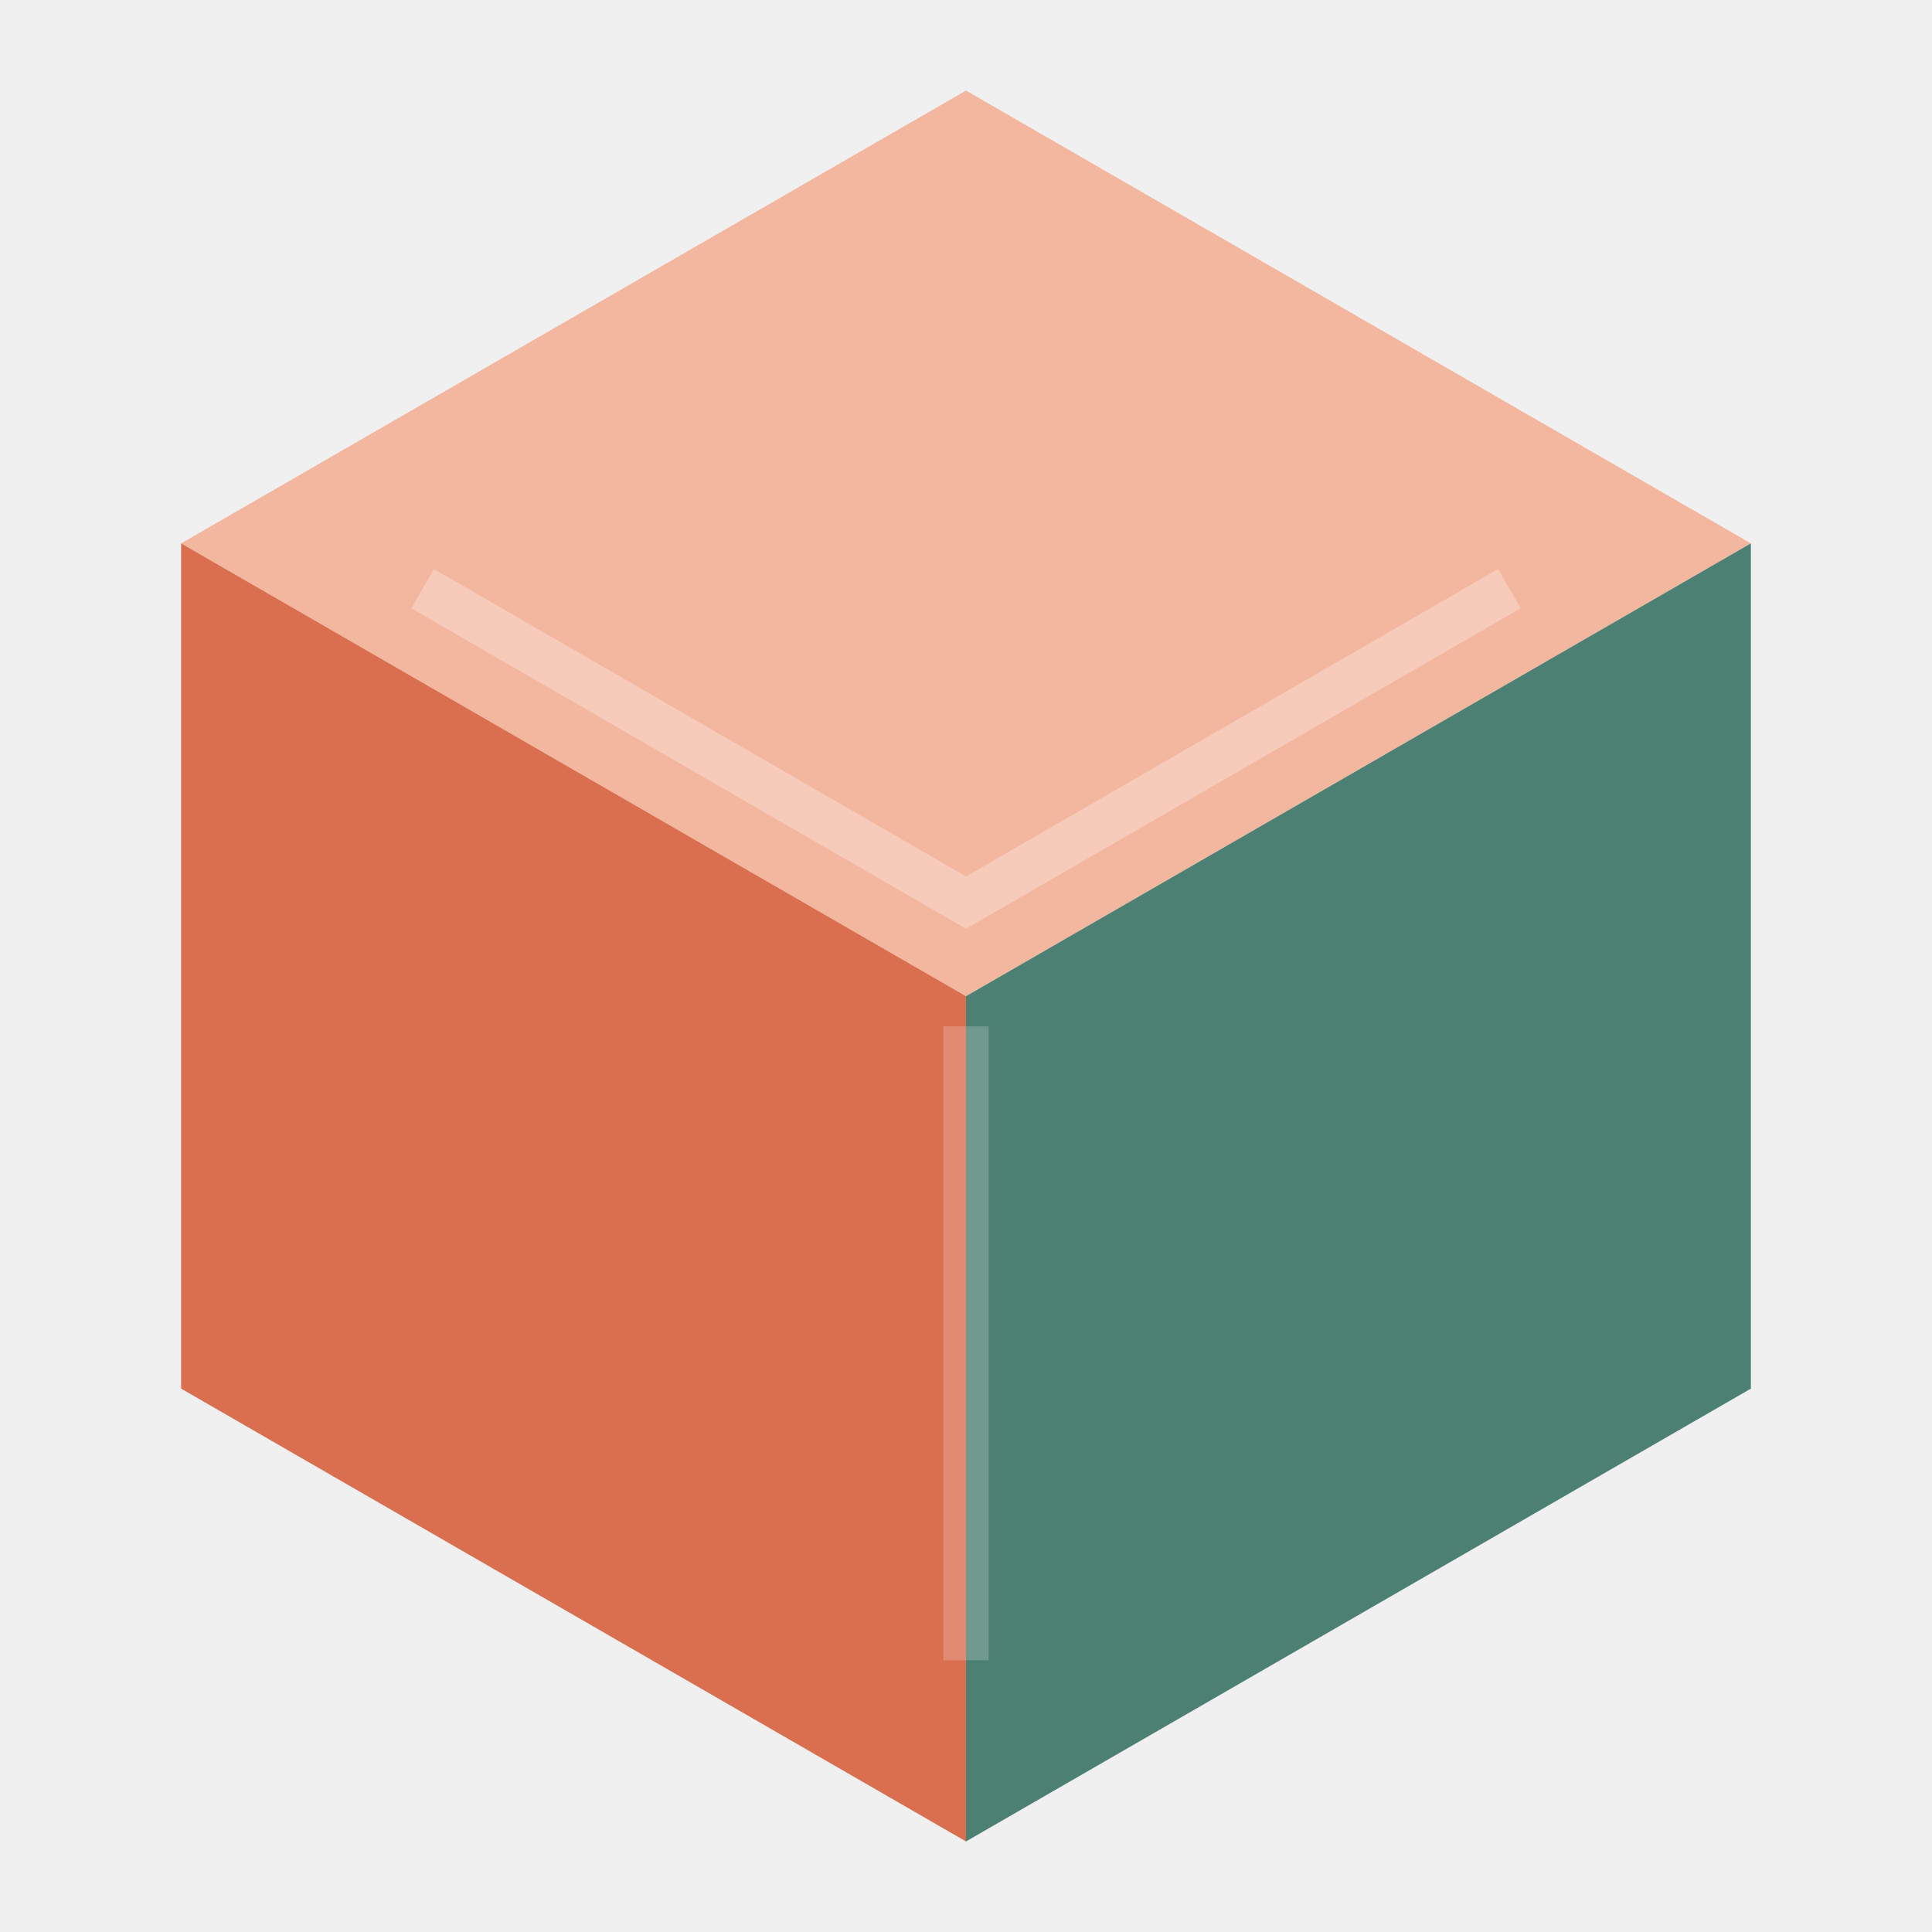
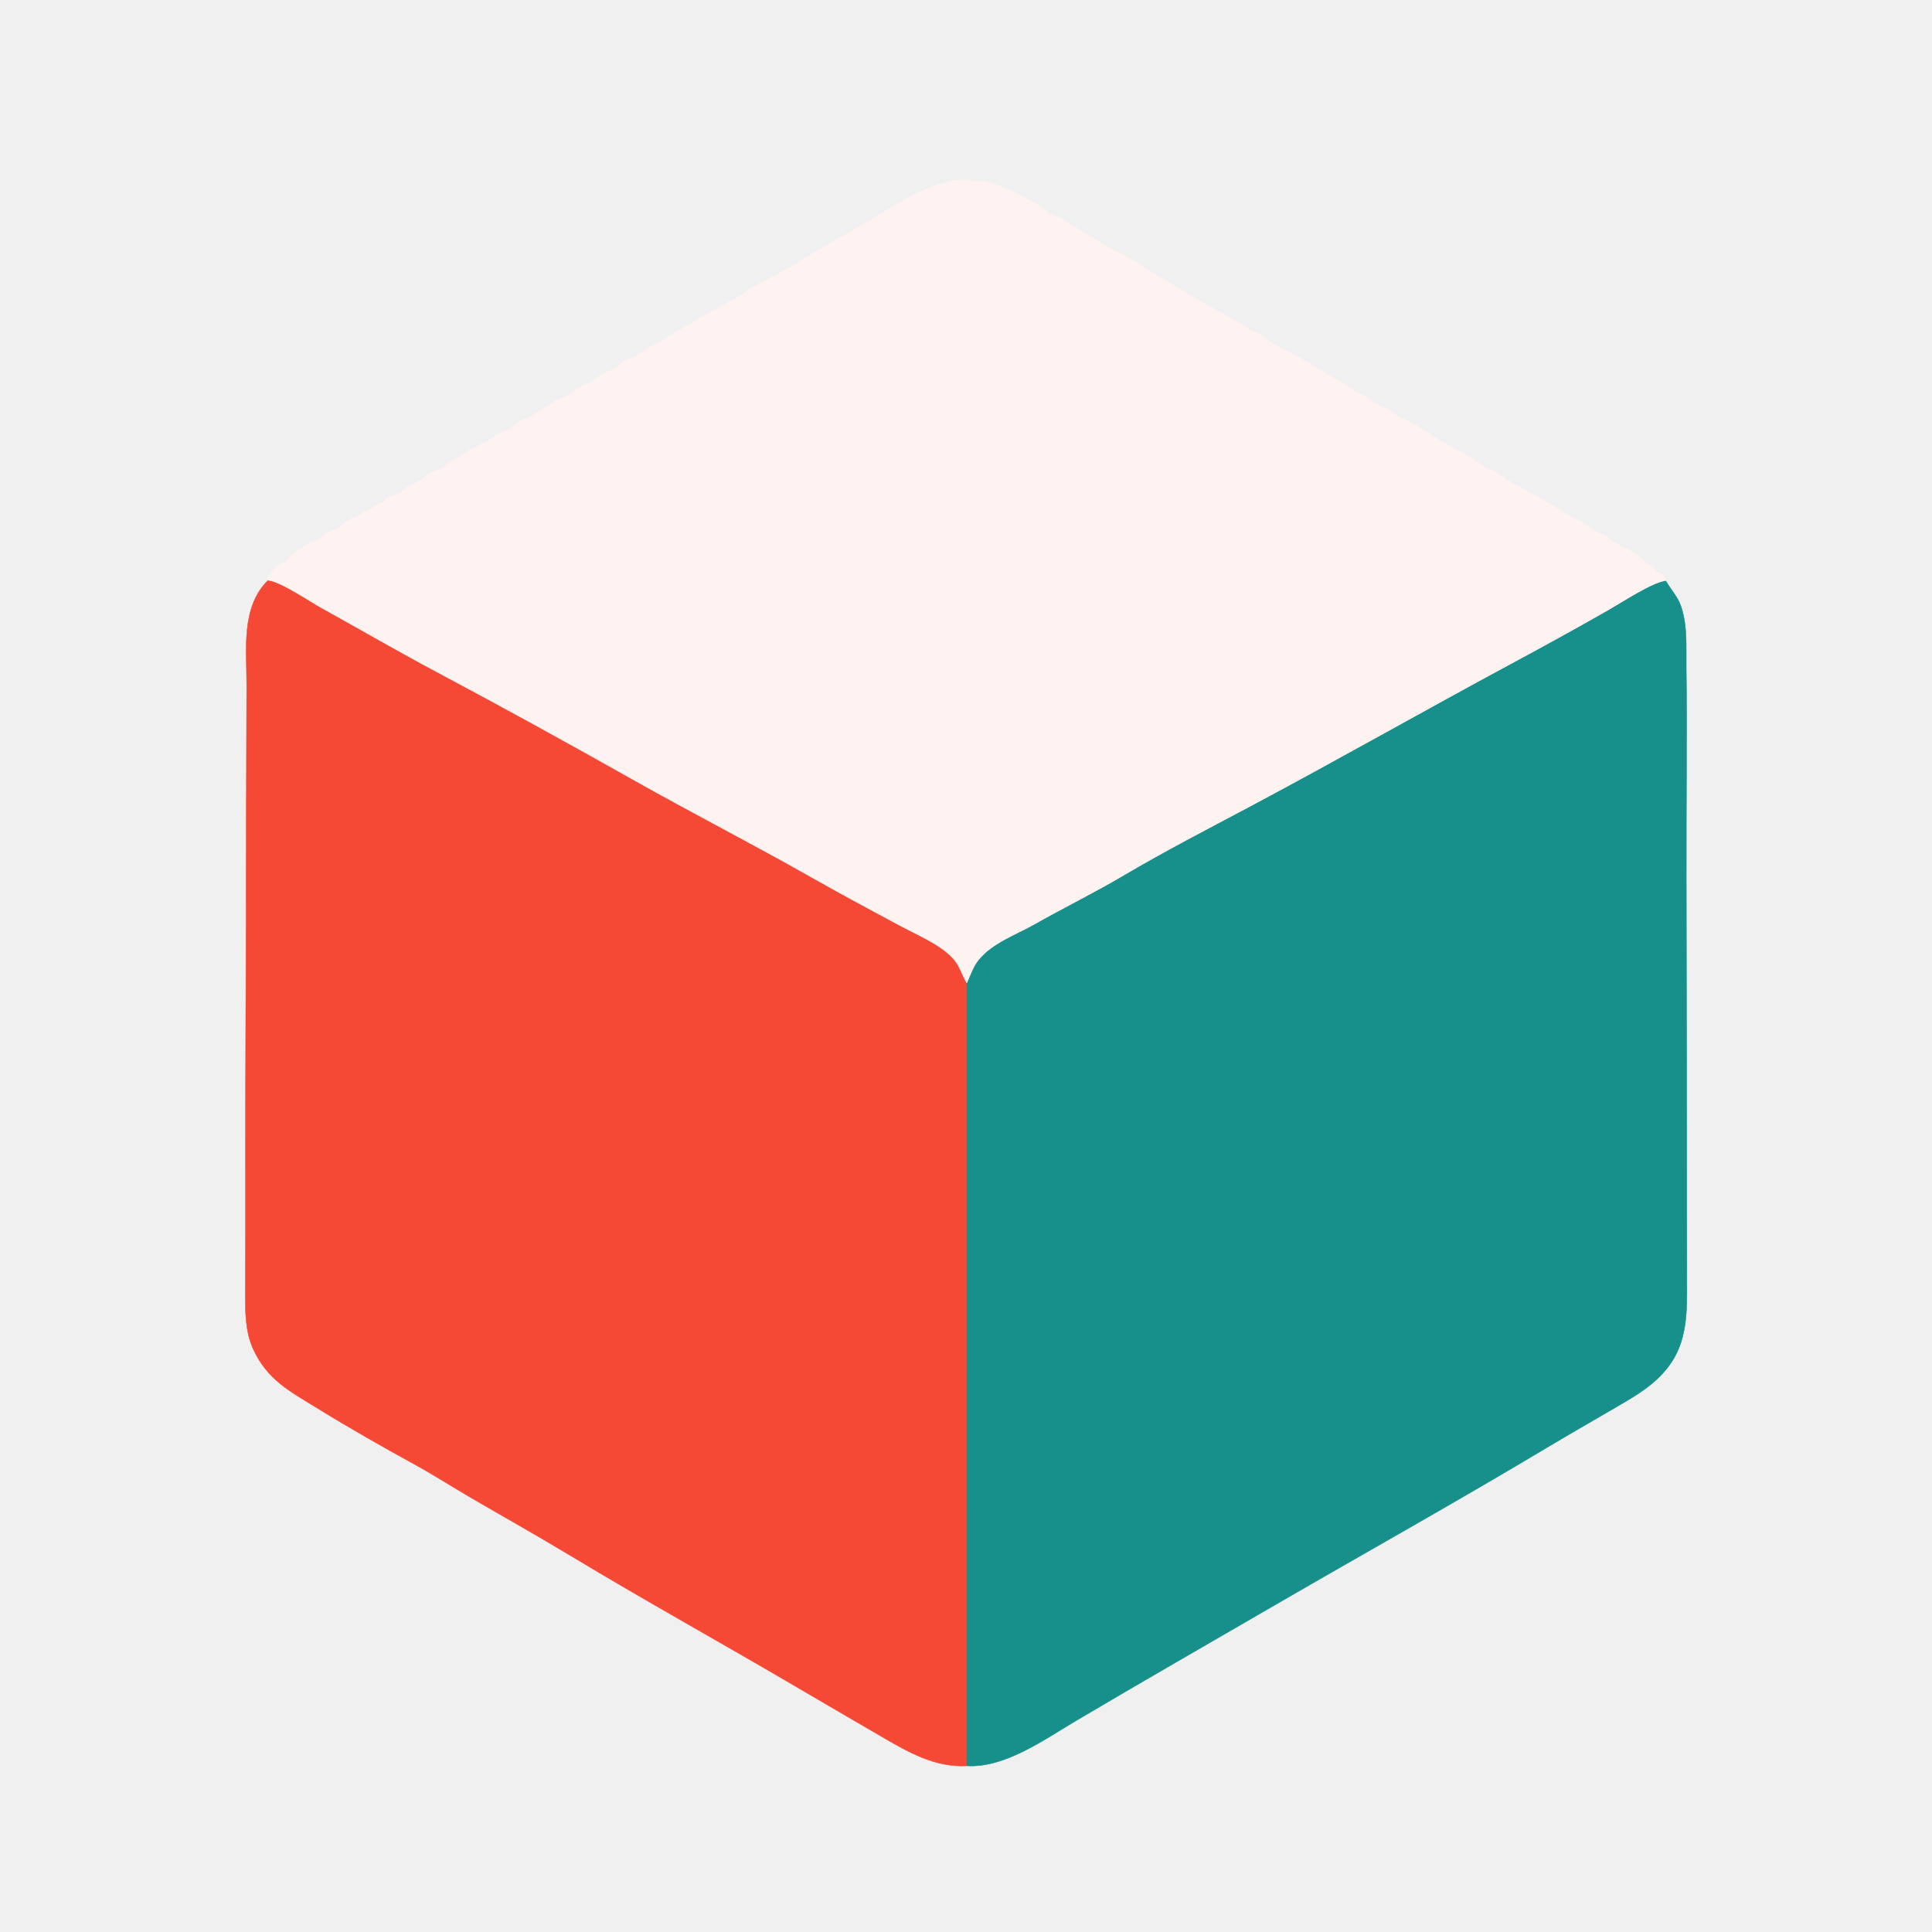
- <svg xmlns="http://www.w3.org/2000/svg" viewBox="0 0 64 64">
-   <path d="M32 3 58 18 32 33 6 18Z" fill="#f3b79f" />
-   <path d="M6 18 32 33v28L6 46Z" fill="#d96f4f" />
-   <path d="M58 18 32 33v28l26-15Z" fill="#4c8073" />
-   <path d="M14 19.5 32 29.9l18-10.4" fill="none" stroke="#fff" stroke-opacity=".28" stroke-width="1.5" />
-   <path d="M32 34v21" fill="none" stroke="#fff" stroke-opacity=".2" stroke-width="1.5" />
+ <svg xmlns="http://www.w3.org/2000/svg" viewBox="0 0 1095 1095" width="1095" height="1095">
+   <path d="M152 328.85C159.02 329.53 175.63 340.88 182.7 344.78C204.37 356.75 225.81 369.24 247.64 380.85C284.88 400.66 321.97 421.06 358.71 441.78C392.29 460.72 426.66 478.29 460.19 497.32C476.82 506.77 493.77 515.84 510.63 524.87C520.35 530.07 531.96 534.74 539.78 542.73C543.84 546.87 545.11 552.4 547.94 557.05C547.93 704.98 547.93 852.91 547.93 1000.83C530.07 1001.8 514.88 993.13 500.04 984.46C484.46 975.36 468.86 966.34 453.31 957.19C410.26 931.85 366.43 907.67 323.65 881.86C304.66 870.41 285.32 859.58 266.16 848.4C255.86 842.39 245.79 835.91 235.34 830.16C216.81 819.97 198.2 809.44 180.21 798.33C164.45 788.59 151.37 782.12 143.34 764.2C138.91 754.33 139.05 743.08 139.04 732.5C139.03 718.5 139.2 704.5 139.16 690.5C139.01 636.5 139.31 582.5 139.45 528.5C139.58 481.83 139.59 435.17 139.81 388.5C139.91 368.66 136.3 344.2 152 328.85Z" fill="#f54935" fill-rule="evenodd" stroke="#f54935" stroke-width="0.25" stroke-linejoin="round" />
+   <path d="M944.04 329.09C946.79 333.97 950.89 338.18 952.74 343.68C956.52 354.95 955.56 366.82 955.71 378.5C956 399.48 955.92 420.51 955.83 441.5C955.52 516.5 956.07 591.5 955.99 666.5C955.97 686.5 956.02 706.5 956.08 726.5C956.13 743.64 956.39 760.63 945.38 774.85C937.11 785.54 926.19 791.55 914.73 798.24C901.91 805.73 889.01 813.1 876.27 820.72C825.86 850.91 774.47 879.6 723.63 909.06C685.65 931.08 647.56 952.95 609.77 975.3C591.84 985.9 569.54 1002.12 547.93 1000.83C547.93 852.91 547.93 704.98 547.94 557.05C550.02 552.57 551.36 547.99 554.53 544.05C562.27 534.41 575.82 529.7 586.29 523.77C602.94 514.35 620.2 505.88 636.67 496.16C659.86 482.47 684.03 469.99 707.82 457.34C757.49 430.93 806.38 403.08 855.91 376.41C874.67 366.31 893.43 356.01 911.94 345.44C919.19 341.3 936.67 329.8 944.04 329.09Z" fill="#178f8a" fill-rule="evenodd" stroke="#178f8a" stroke-width="0.25" stroke-linejoin="round" />
+   <path d="M944.04 329.09C936.67 329.8 919.19 341.3 911.94 345.44C893.43 356.01 874.67 366.31 855.91 376.41C806.38 403.08 757.49 430.93 707.82 457.34C684.03 469.99 659.86 482.47 636.67 496.16C620.2 505.88 602.94 514.35 586.29 523.77C575.82 529.7 562.27 534.41 554.53 544.05C551.36 547.99 550.02 552.57 547.94 557.05C545.11 552.4 543.84 546.87 539.78 542.73C531.96 534.74 520.35 530.07 510.63 524.87C493.77 515.84 476.82 506.77 460.19 497.32C426.66 478.29 392.29 460.72 358.71 441.78C321.97 421.06 284.88 400.66 247.64 380.85C225.81 369.24 204.37 356.75 182.7 344.78C175.63 340.88 159.02 329.53 152 328.85C152.02 327.95 151.72 327.45 152.04 326.5C152.37 325.52 158.57 319.25 159.51 318.97C160.15 318.79 160.85 319.1 161.5 319C164.96 313.77 170.94 310.36 176.33 307.34C177.24 306.84 178.47 306.97 179.34 306.47C181.09 305.49 182.58 303.73 184.26 302.57C186.44 301.07 189.23 300.92 191.34 299.44C193.69 297.79 195.95 295.92 198.33 294.38C199.83 293.4 201.83 293.26 203.34 292.44C204.36 291.9 205.05 290.87 206.02 290.22C207.35 289.32 208.98 289.2 210.26 288.47C213.9 286.4 213.76 285.59 218 284.5C218.29 284.06 218.21 283.42 218.54 283.02C219.96 281.32 222.61 281.42 224.34 280.45C226.85 279.03 229.29 277.26 231.66 275.5C233.1 274.43 234.89 274.29 236.34 273.45C239.14 271.82 241.57 269.33 244.51 267.8C246.33 266.85 248.62 266.42 250.34 265.44C252.55 264.2 254.19 262.02 256.51 260.83C257.69 260.23 259.25 260.09 260.34 259.45C261.28 258.91 261.79 257.99 262.66 257.35C266.27 254.69 271 252.75 275 250.72C279.66 248.36 283.89 244.04 289 243.5C291.43 241.26 294.16 238.71 297.33 237.3C298.52 236.78 299.85 236.77 300.97 236.1C306.52 232.75 311.71 228.8 317.51 225.82C318.69 225.22 320.25 225.07 321.34 224.44C324.13 222.83 326.57 220.41 329.51 218.89C331.36 217.93 333.59 217.42 335.34 216.45C337.34 215.35 338.99 213.43 340.97 212.21C343.16 210.86 345.84 210.37 347.97 209.07C349.88 207.91 351.52 206.1 353.46 204.93C355.31 203.81 357.51 203.44 359.34 202.45C362.38 200.83 365.45 198.3 368.33 196.46C370.66 194.98 373.58 194.36 375.9 192.79C383.41 187.69 391.68 183.66 399.27 178.65C401.65 177.08 404.57 176.35 406.89 174.75C411.2 171.77 416.44 169.73 420.89 166.78C422.58 165.66 424.13 164.28 425.95 163.24C432.94 159.25 440.14 156.02 447 151.93C458.28 145.19 469.48 138.22 481 131.93C501.02 121 523.23 103.04 546.5 101.98C548.85 101.87 550.78 102.74 553 102.95C554.48 103.1 555.97 102.47 557.5 102.79C568.54 105.06 579.61 110.94 589.44 116.99C591.52 118.27 593.53 120.25 595.66 121.46C597.16 122.32 599.14 122.54 600.67 123.51C608.4 128.45 616.51 132.72 624.11 137.8C630.28 141.92 637.41 144.51 643.67 148.48C662.37 160.37 682.69 172.54 702.46 182.9C704.51 183.98 706.24 185.54 708.11 186.78C709.79 187.89 712.01 188.29 713.67 189.36C715.81 190.74 717.93 192.36 720.1 193.82C726.5 198.13 733.97 200.81 740.51 205.03C749.61 210.88 759.18 215.9 768.11 221.77C769.8 222.88 771.98 223.36 773.67 224.47C776.52 226.35 779.63 228.82 782.66 230.47C783.79 231.09 785.29 231.28 786.49 231.88C788.88 233.07 790.5 235.04 792.66 236.47C794.41 237.63 796.61 237.88 798.48 238.84C804.6 241.96 810.4 245.96 816.11 249.75C820.89 252.92 826.51 255.12 831.46 257.97C835.26 260.16 838.86 263.29 842.66 265.48C843.75 266.11 845.31 266.25 846.49 266.85C850.09 268.68 853.27 271.6 856.74 273.52C867.27 279.33 878.31 284.97 888.11 291.79C890.02 293.11 892.43 293.77 894.49 294.83C898.06 296.66 901.21 299.55 904.66 301.5C905.76 302.12 907.31 302.29 908.49 302.88C910.85 304.05 912.45 306.2 914.66 307.48C921.38 311.39 928.74 313.21 933.5 320C937.13 320.51 936.46 320.91 938.5 324C941.68 324.68 943.18 325.9 944.04 329.09Z" fill="#fef3f1" fill-rule="evenodd" stroke="#fef3f1" stroke-width="0.25" stroke-linejoin="round" />
</svg>
